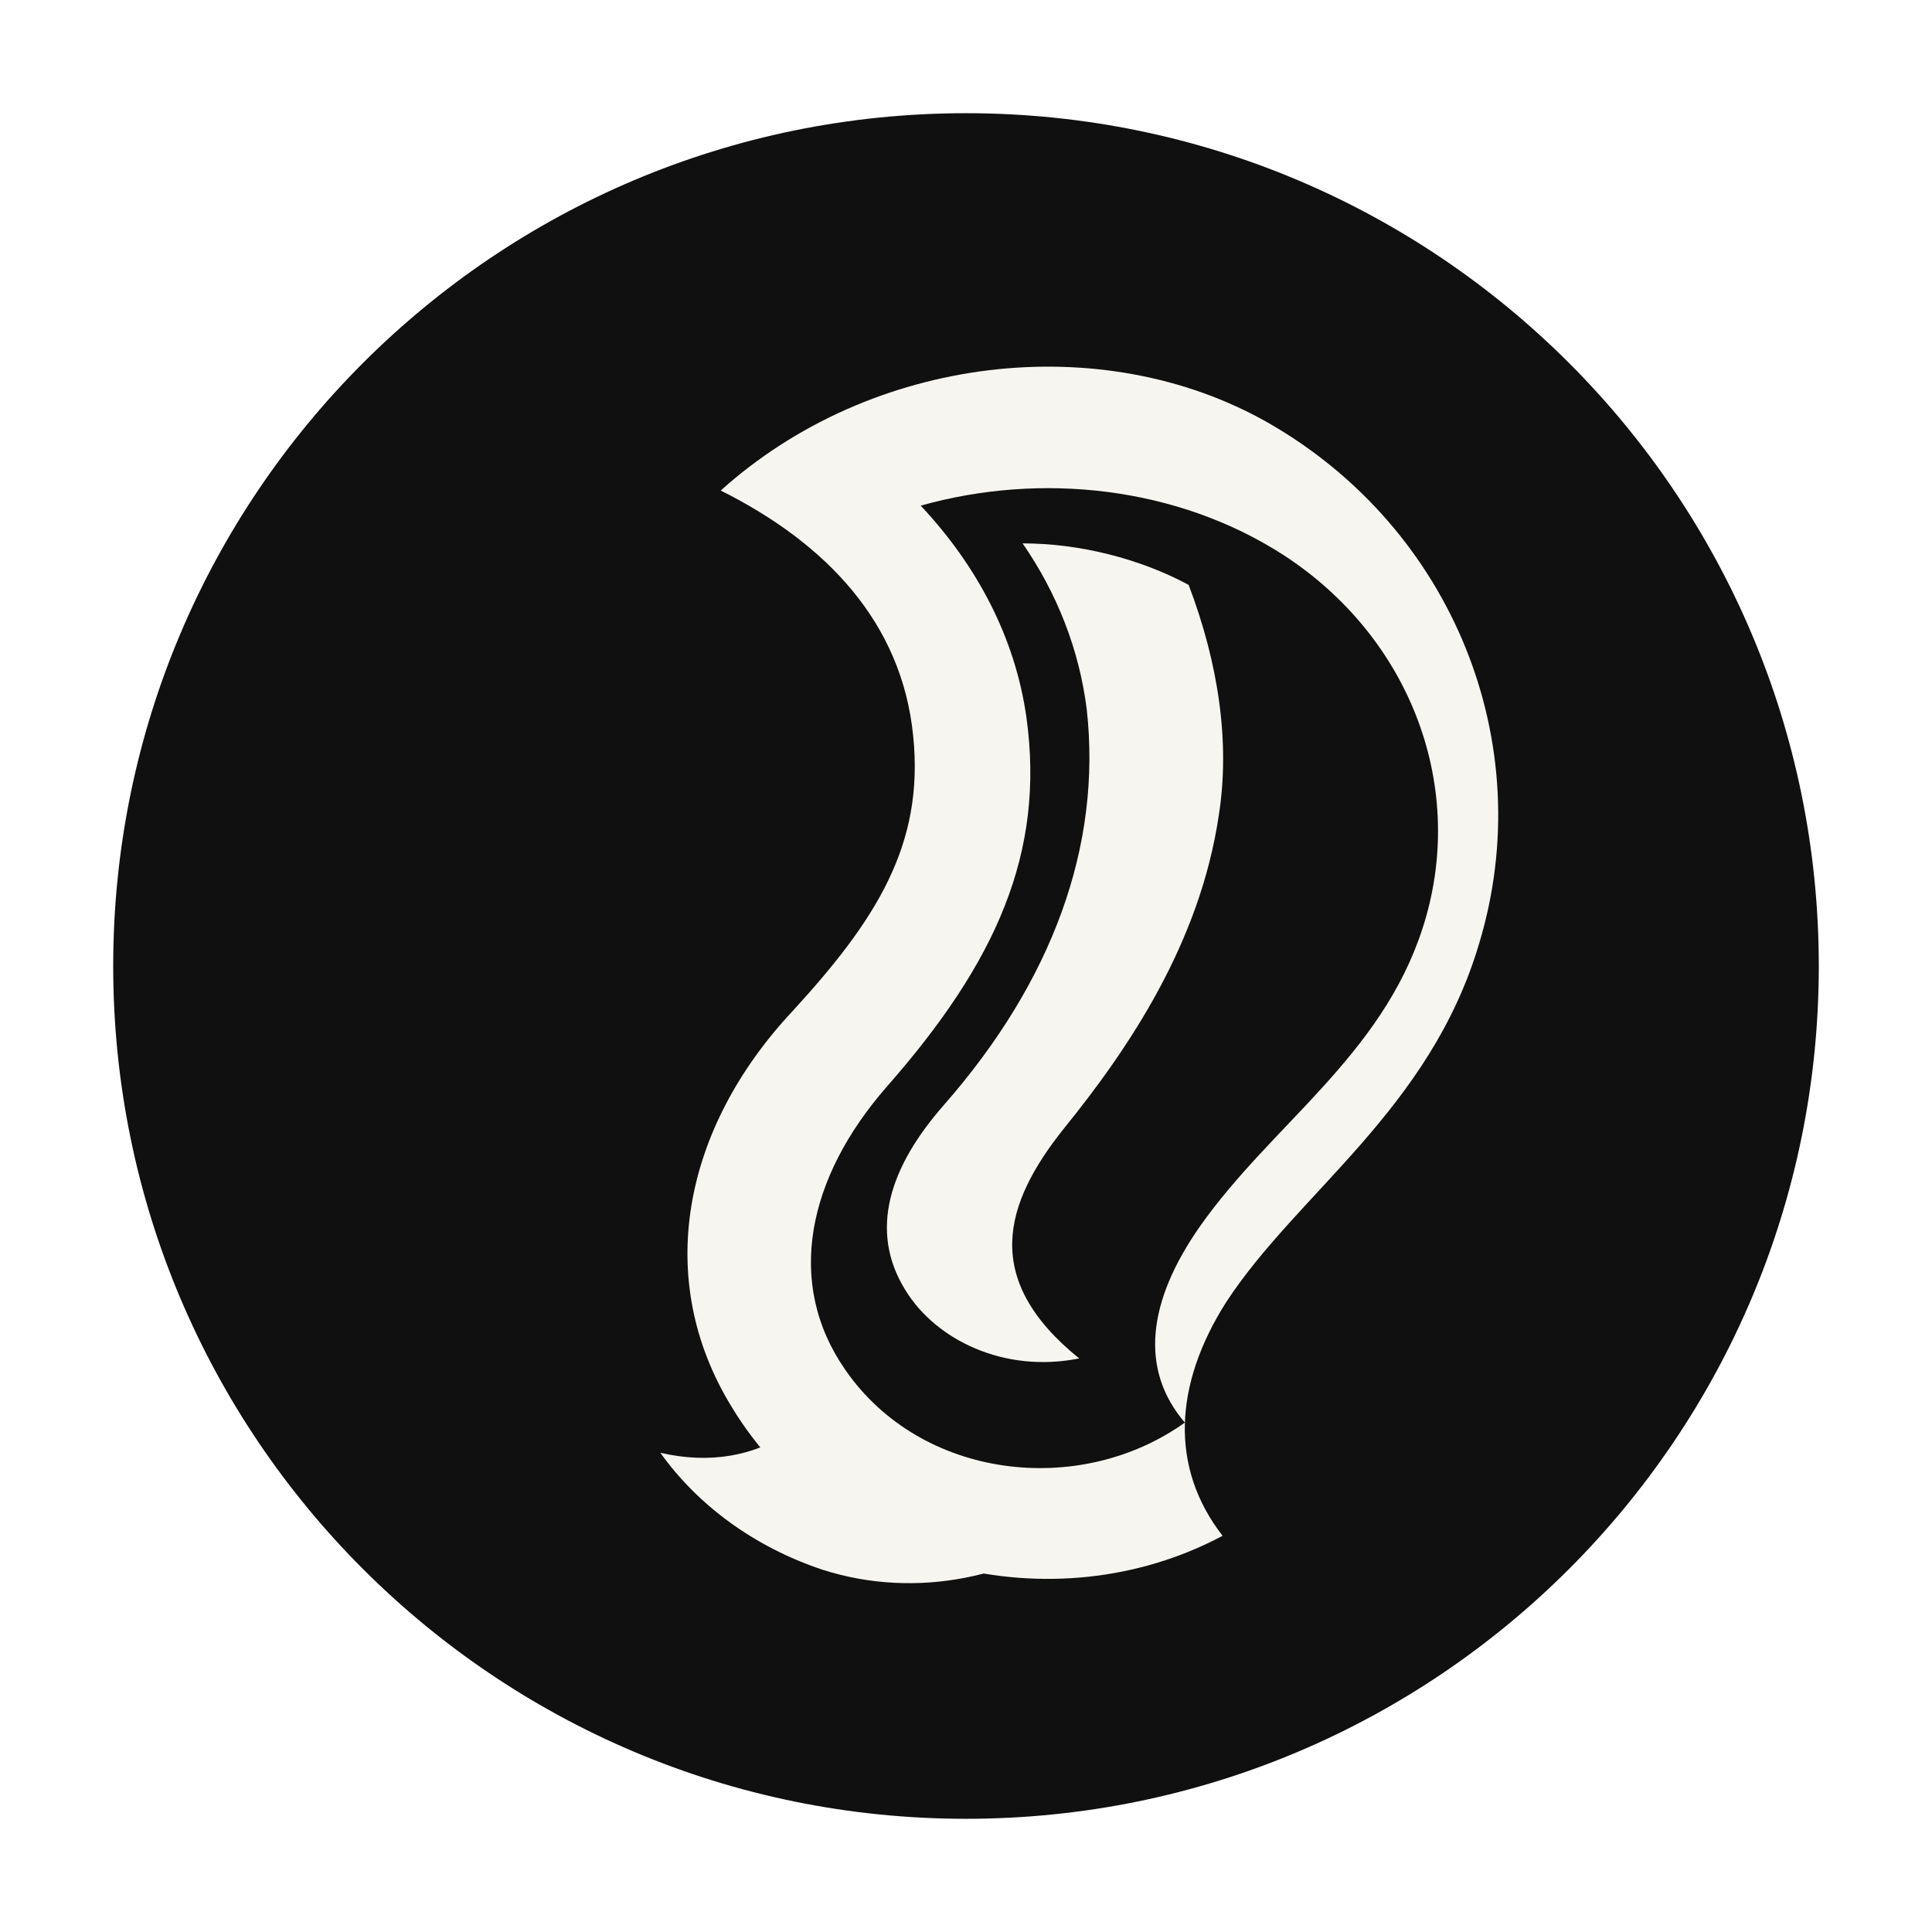
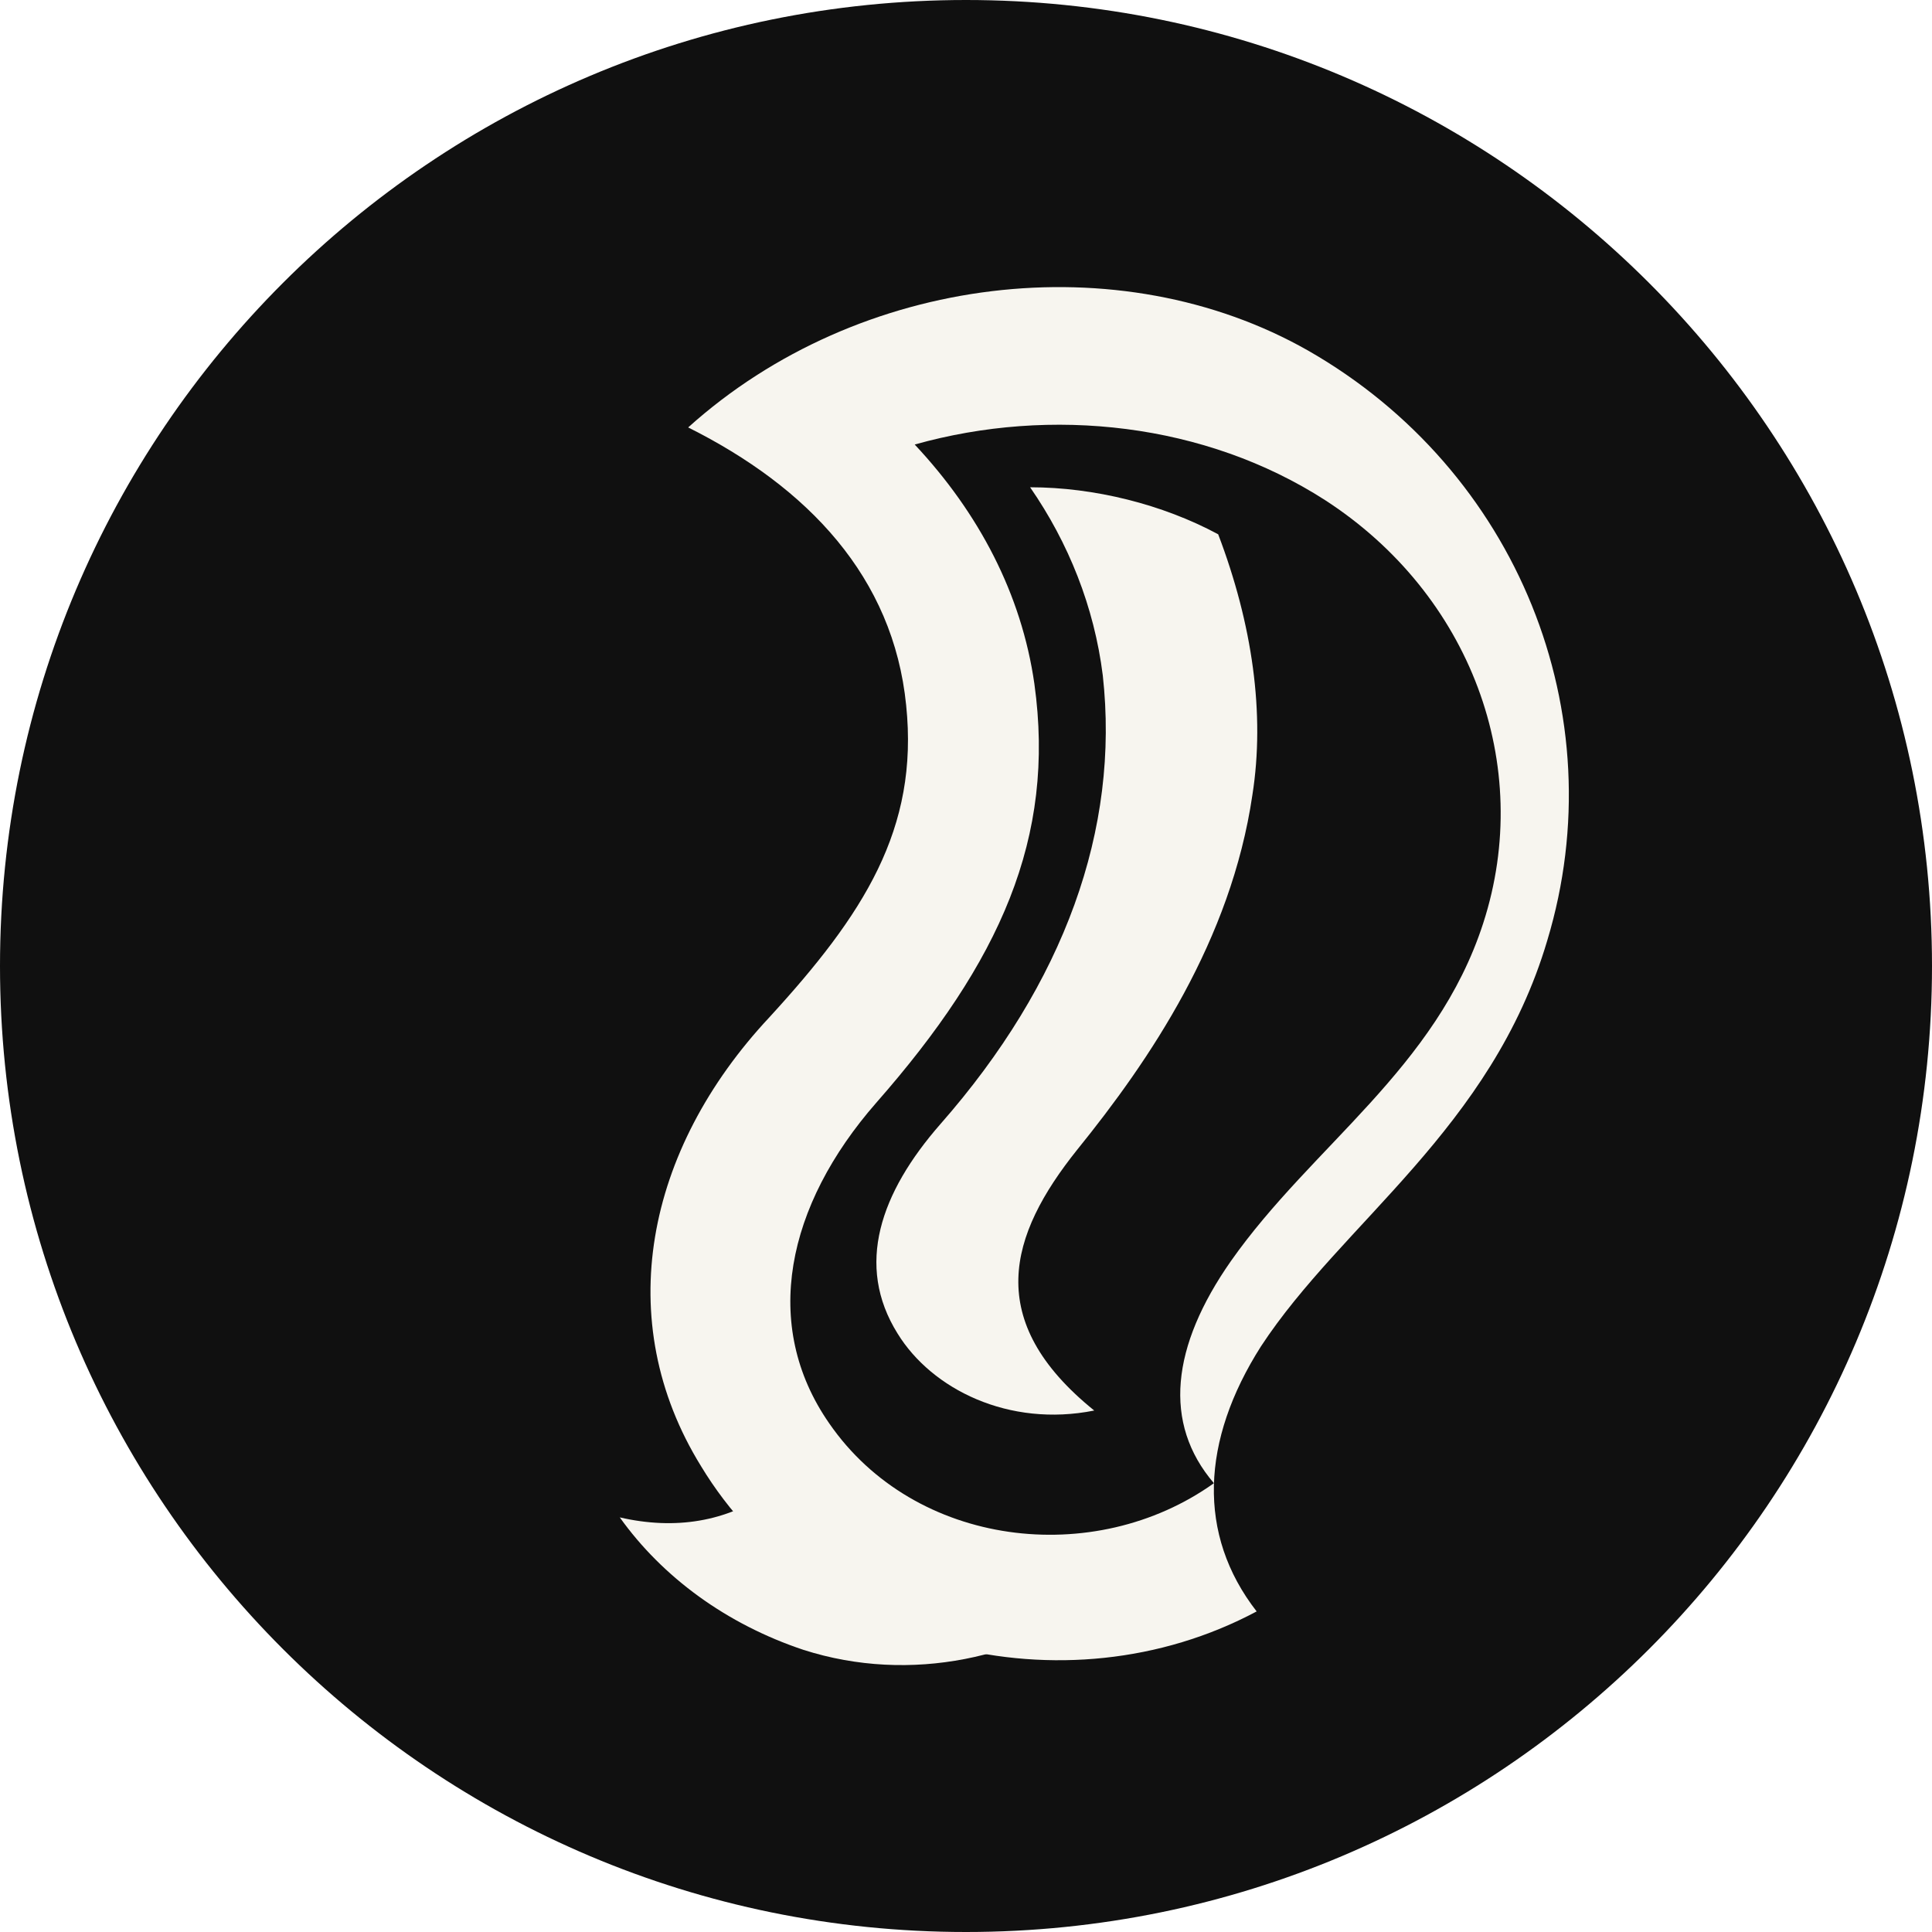
- <svg xmlns="http://www.w3.org/2000/svg" viewBox="0 0 512 512" role="img" aria-labelledby="logo-title logo-desc">
+ <svg xmlns="http://www.w3.org/2000/svg" viewBox="30 30 452 452" role="img" aria-labelledby="logo-title logo-desc">
  <circle cx="256" cy="256" r="226" fill="#101010" />
  <path fill="#f7f5ef" d="M324 407 C279 431 220 416 194 373 C173 339 181 299 210 268 C232 244 245 224 242 195 C239 165 219 144 191 130 C231 94 292 87 336 112 C385 140 408 197 392 250 C379 294 344 316 325 345 C311 367 310 389 324 407Z" />
  <path fill="#101010" d="M314 377 C286 397 244 392 224 363 C208 340 214 312 235 288 C264 255 277 226 272 190 C269 169 259 150 244 134 C276 125 312 129 340 147 C374 169 389 209 377 246 C366 280 337 298 318 325 C304 345 302 363 314 377Z" />
  <path fill="#f7f5ef" d="M286 360 C266 364 248 355 240 342 C230 326 236 309 250 293 C279 260 292 224 288 188 C286 172 280 157 271 144 C286 144 302 148 315 155 C323 176 326 197 323 216 C318 250 299 278 282 299 C266 319 260 339 286 360Z" />
  <path fill="#f7f5ef" d="M210 379 C232 401 261 410 289 403 C270 418 243 424 218 416 C200 410 185 399 175 385 C188 388 200 386 210 379Z" />
</svg>
